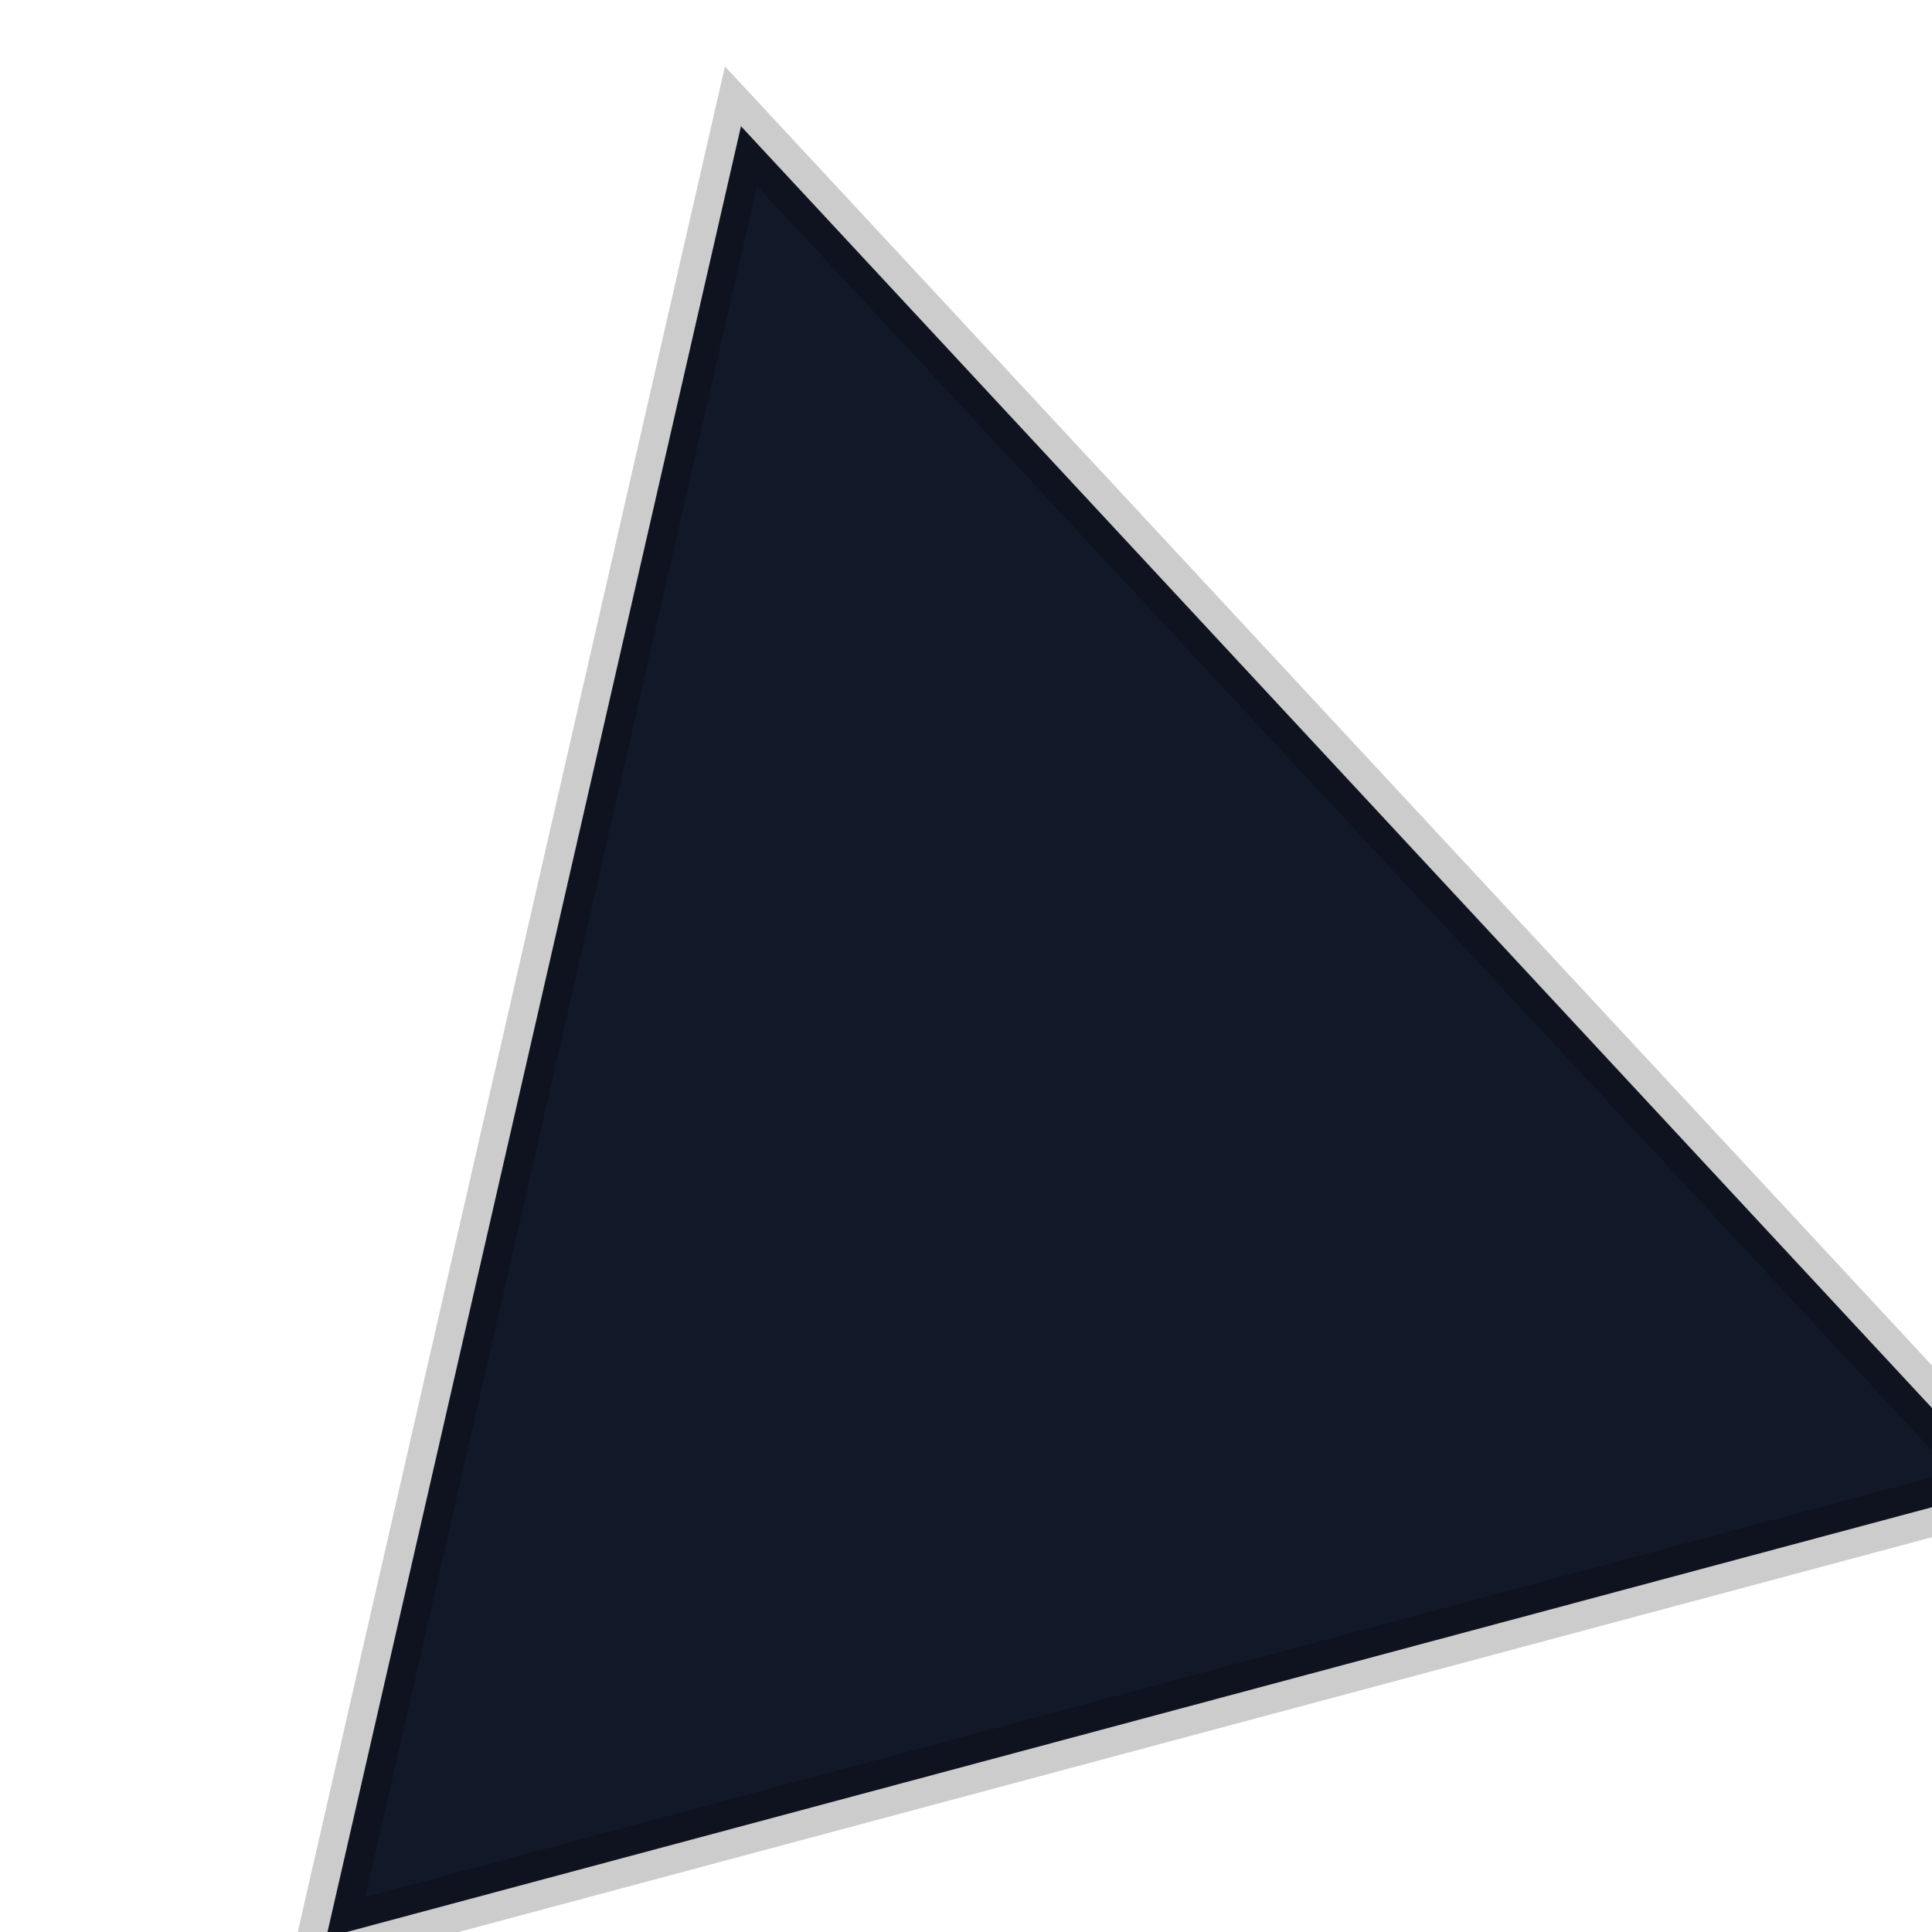
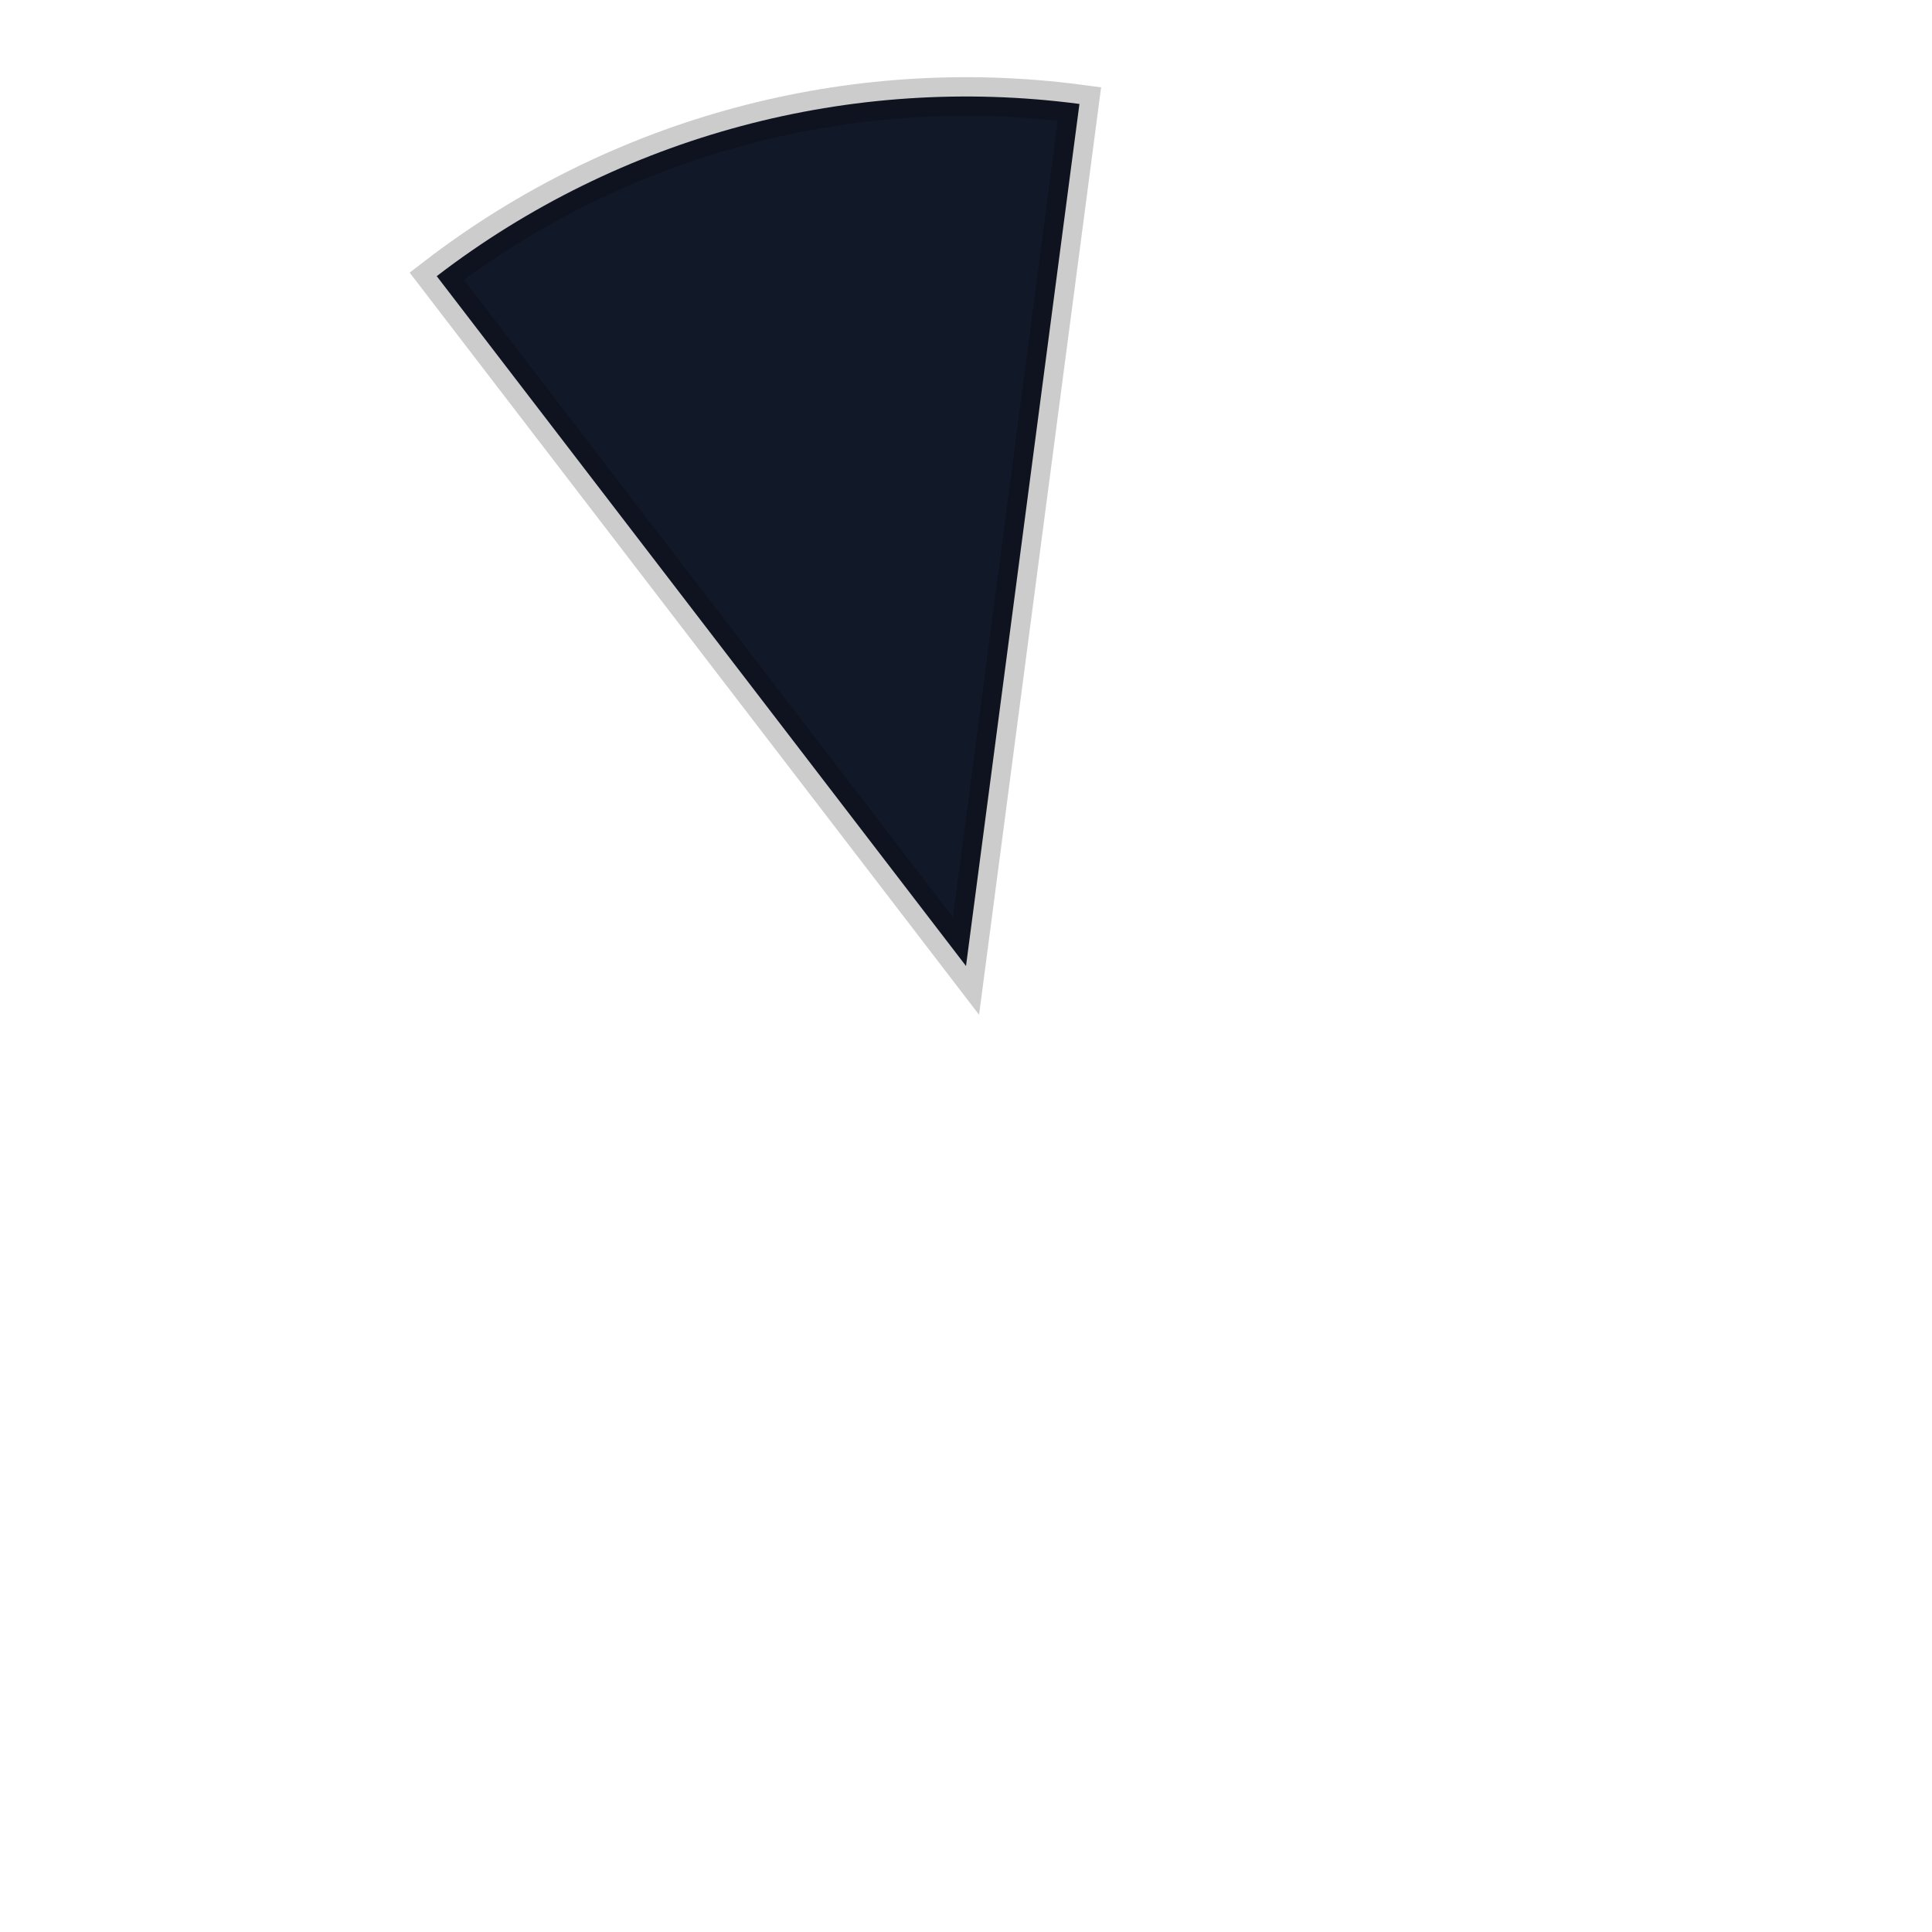
<svg xmlns="http://www.w3.org/2000/svg" width="100" height="100" viewBox="0 0 100 100">
-   <polygon points="50,5 95,90 5,90" fill="#111827" stroke="rgba(0,0,0,0.2)" stroke-width="3" transform="rotate(345 50 50)" />
+   <path d="M 50,50 L 32.78,8.42 A 45,45 0 0 1 67.22,8.42 Z" fill="#111827" stroke="rgba(0,0,0,0.2)" stroke-width="2" transform="rotate(345 50 50)" />
</svg>
